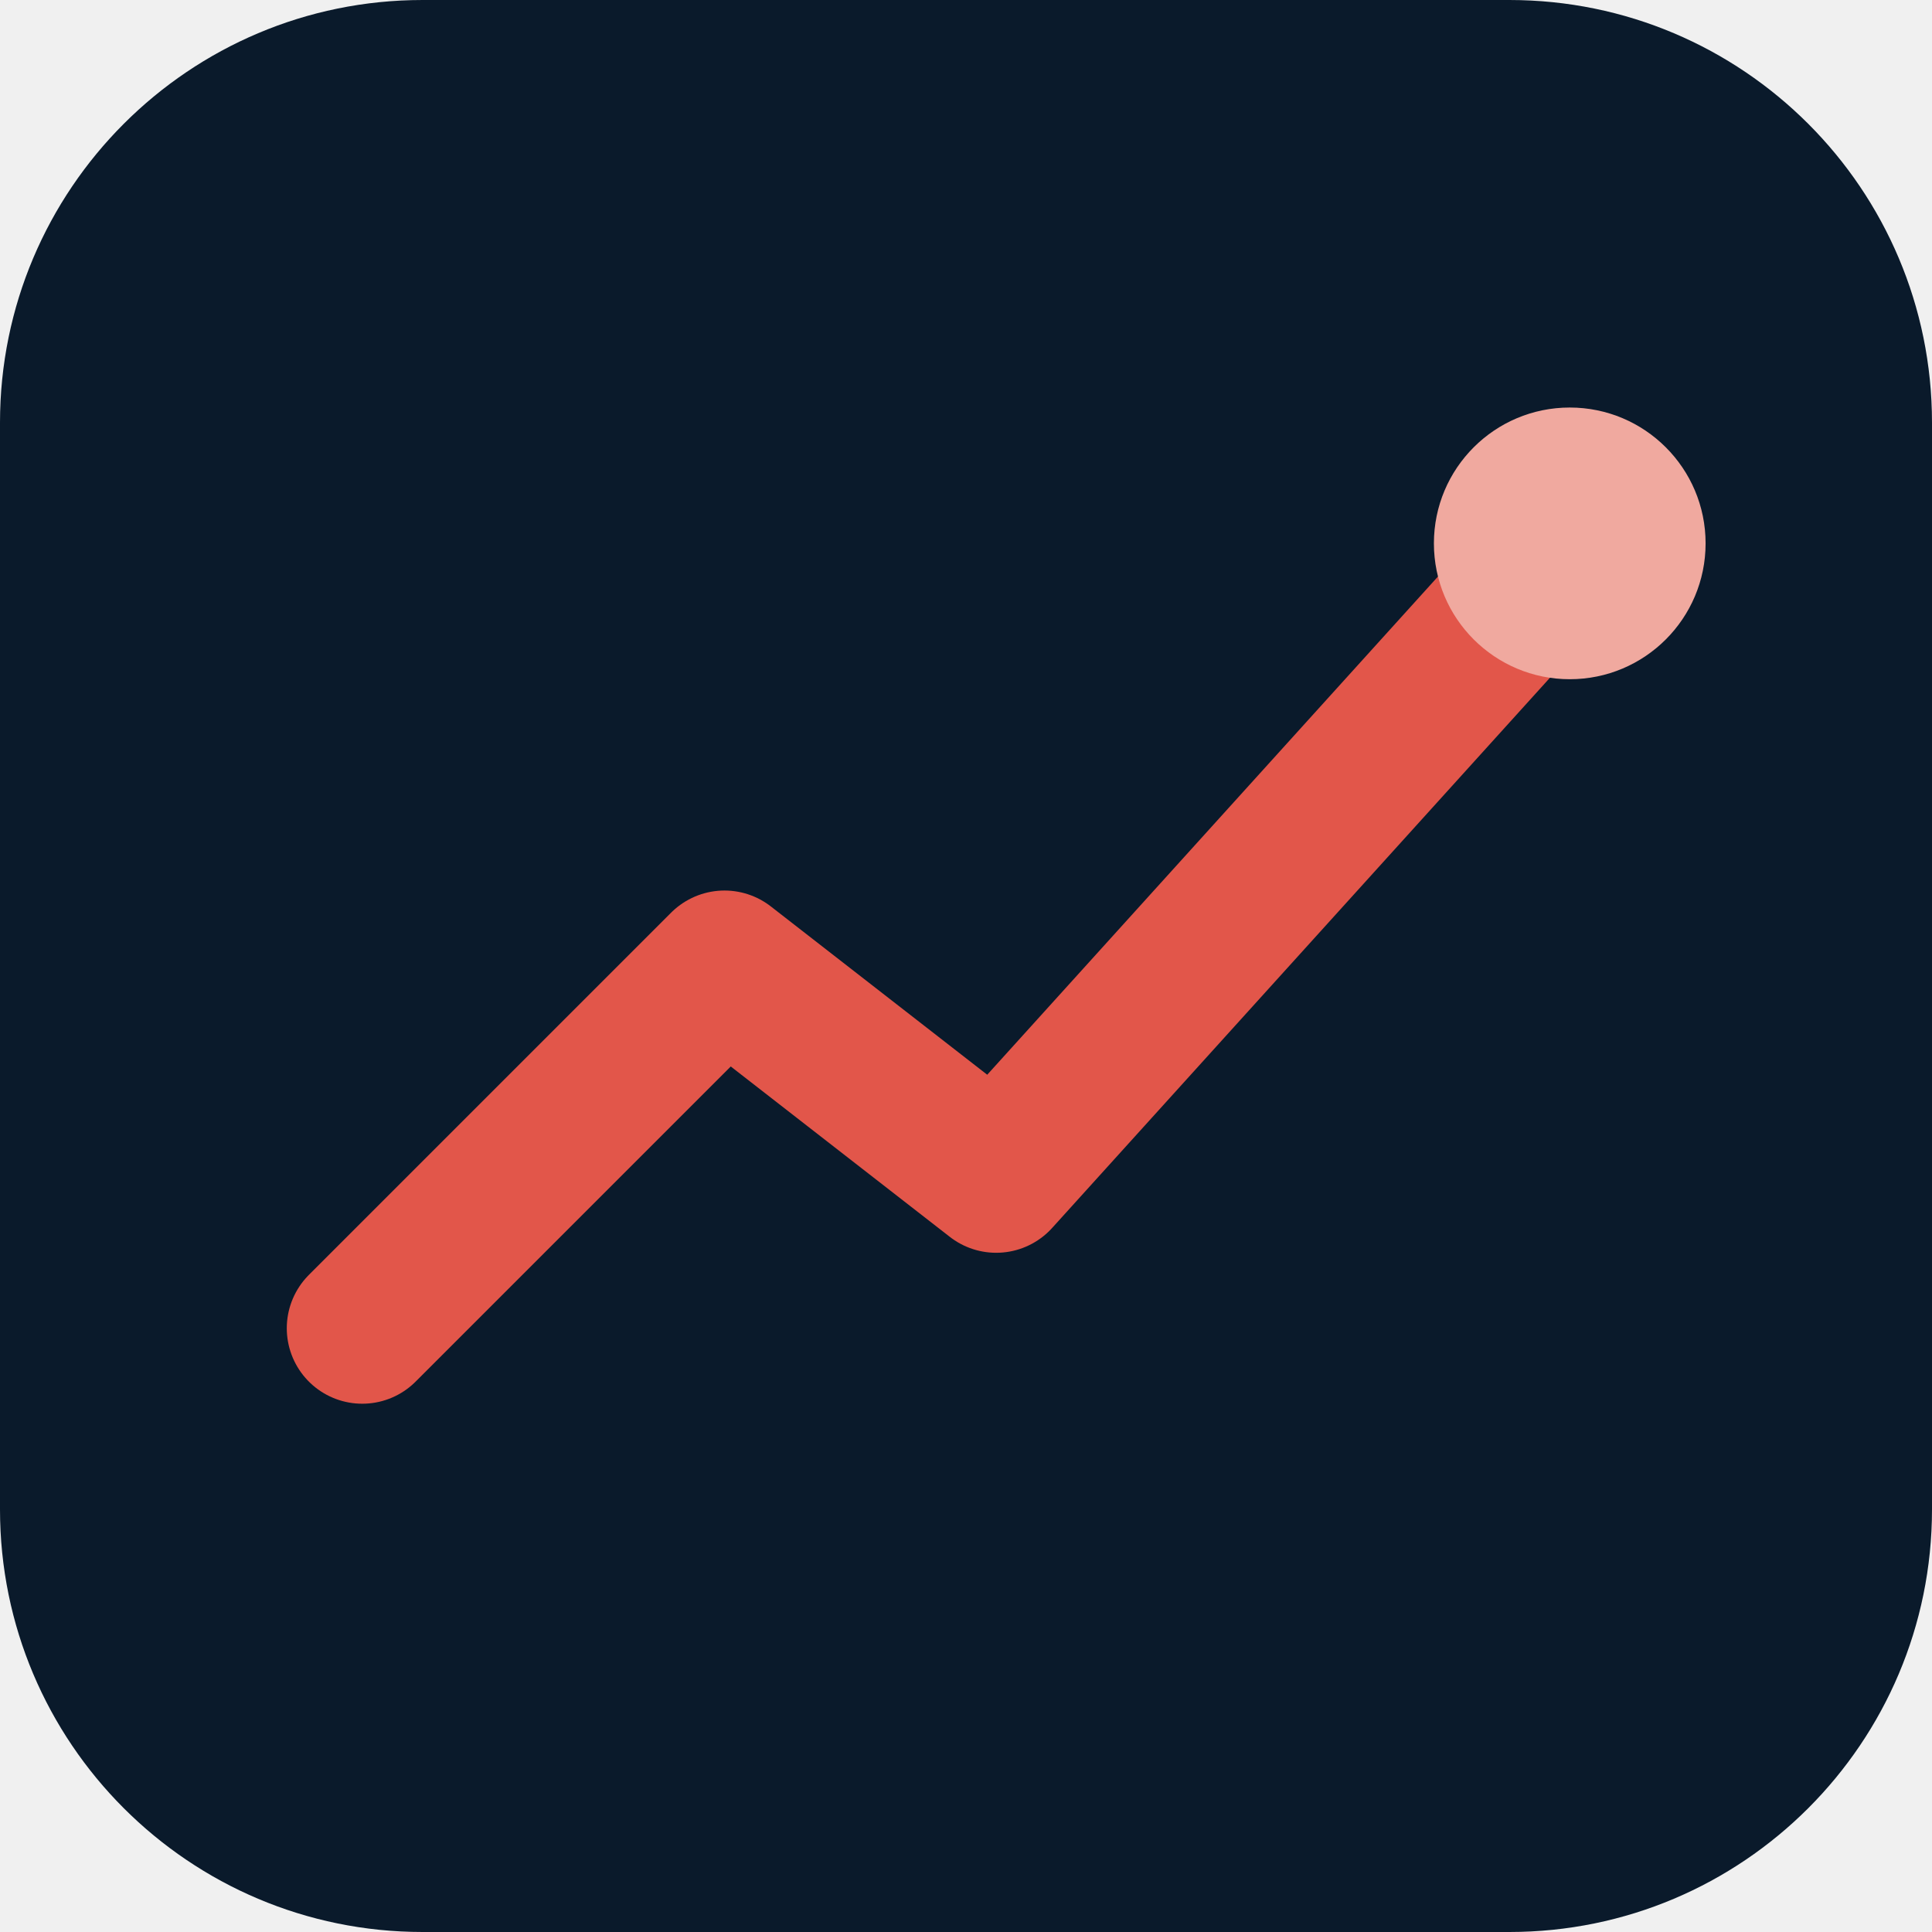
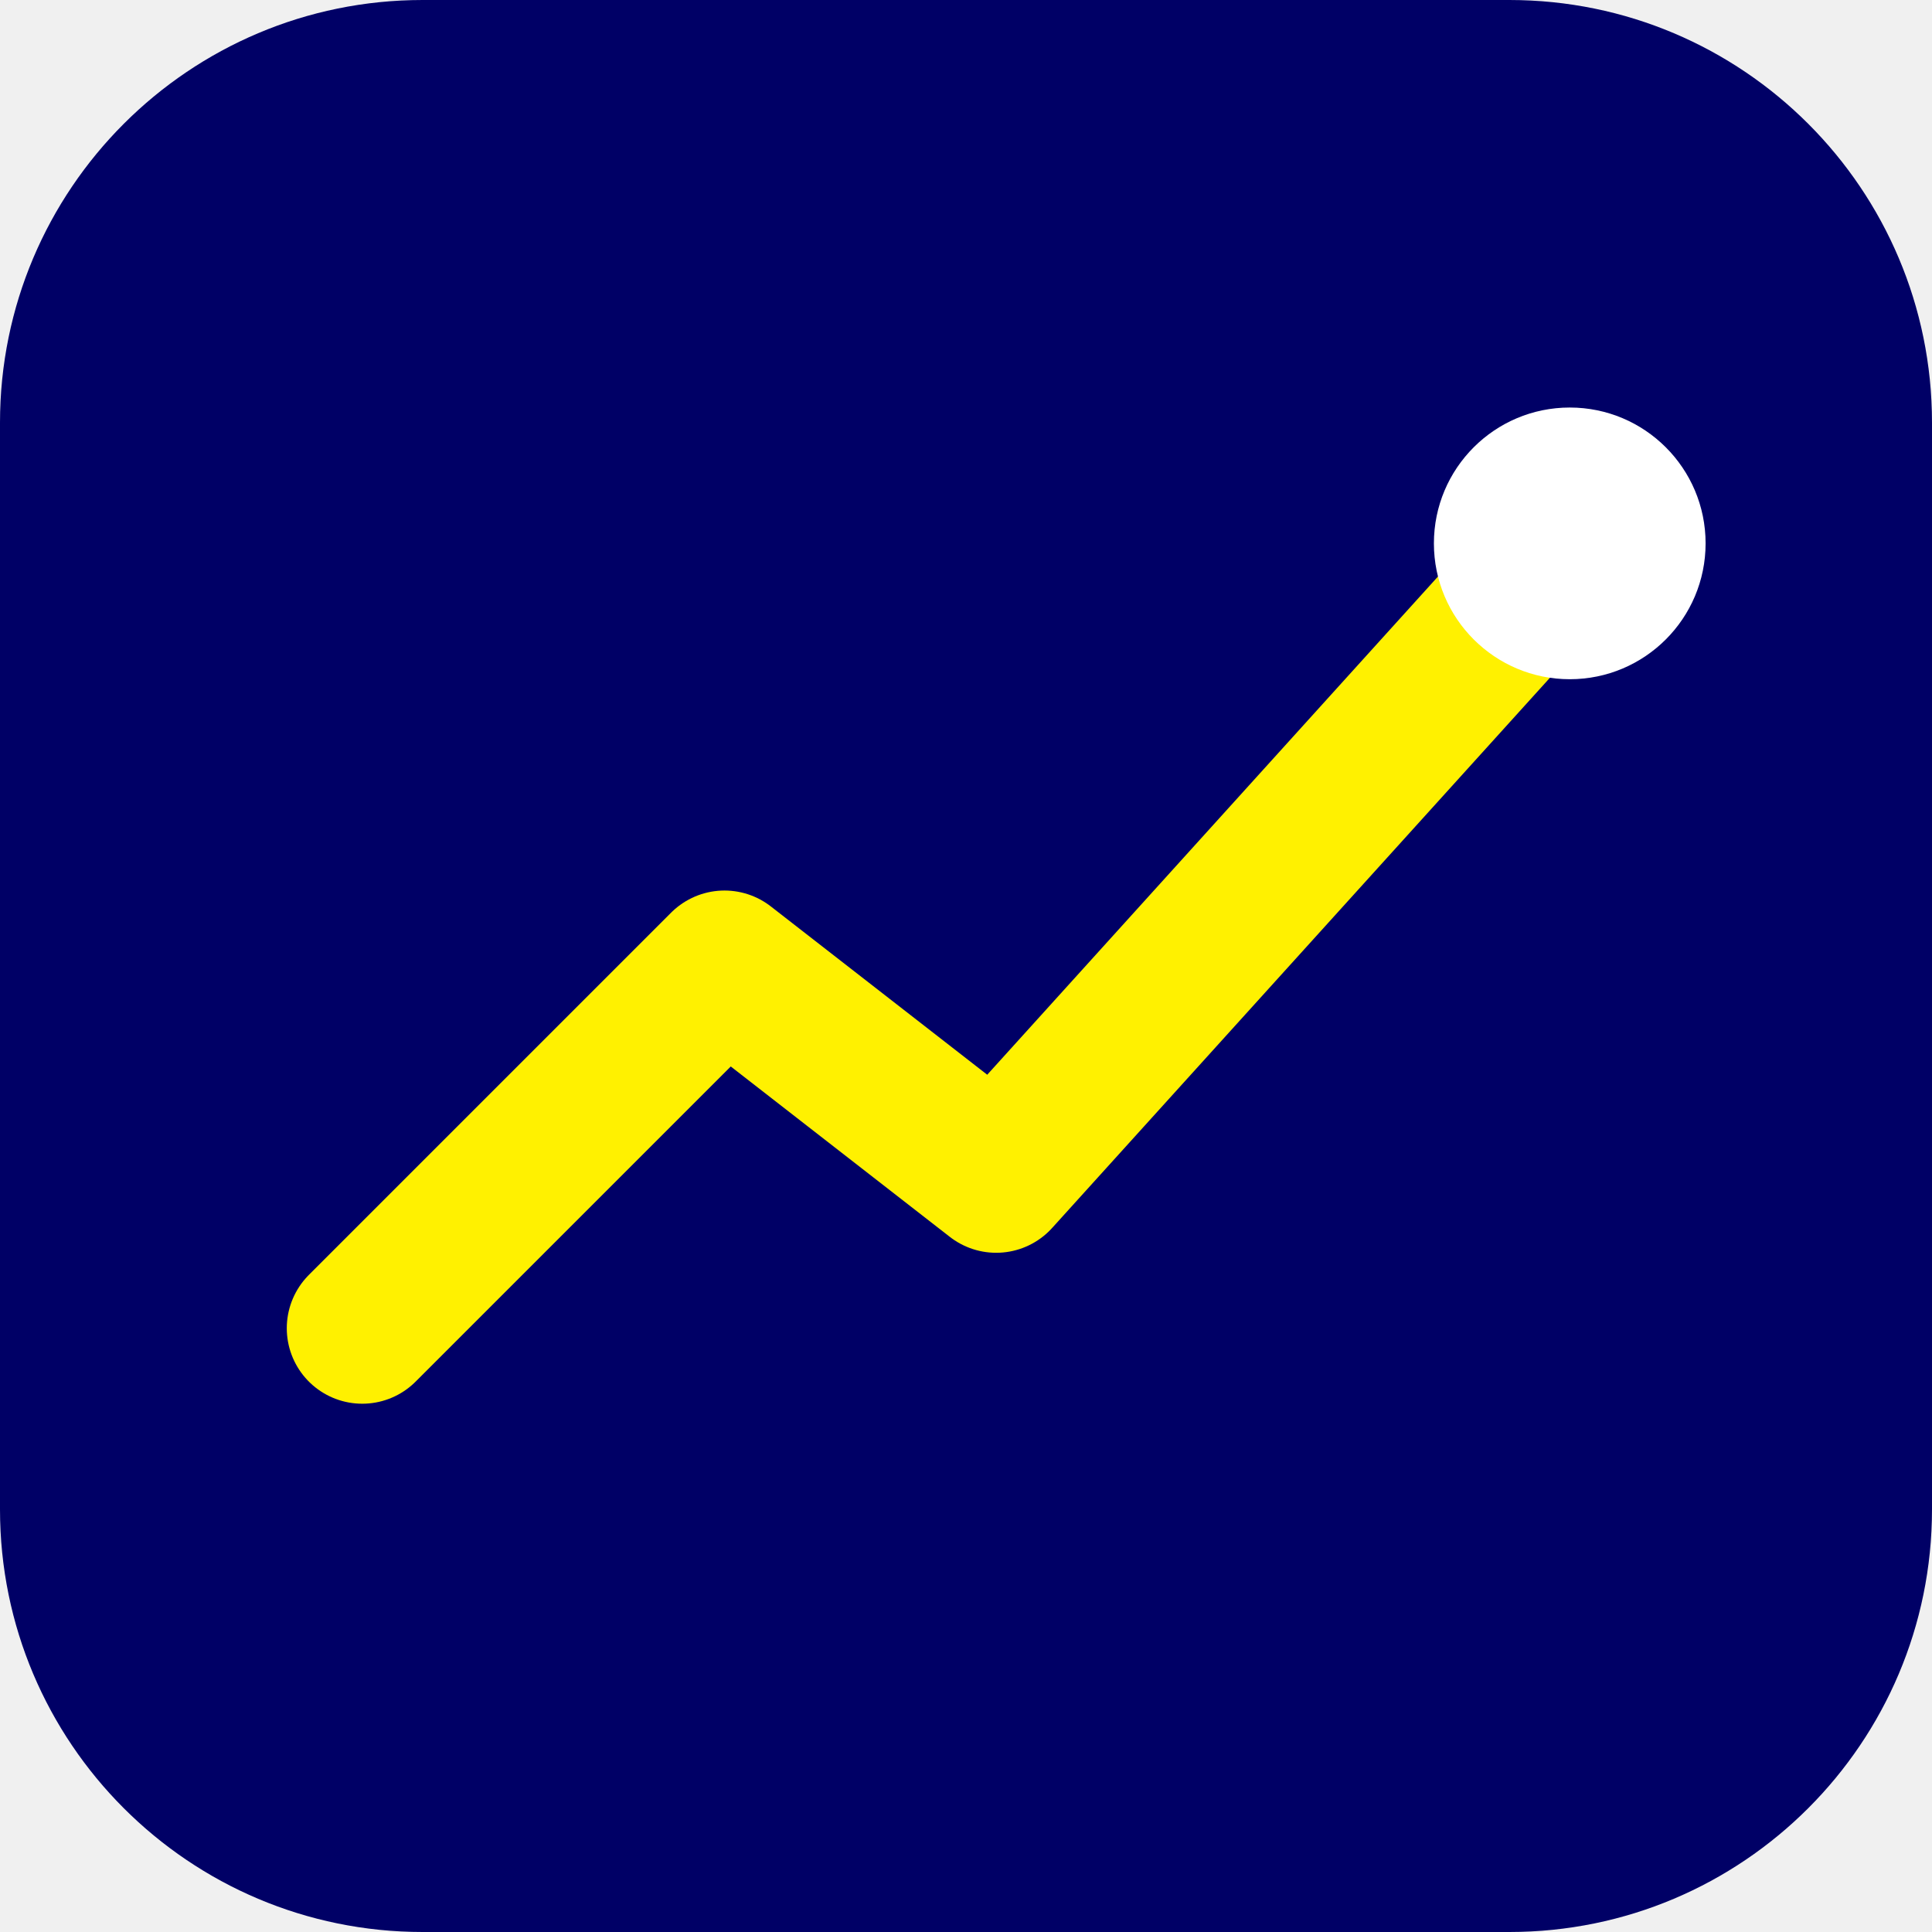
<svg xmlns="http://www.w3.org/2000/svg" viewBox="0 0 64 64">
-   <rect width="64" height="64" rx="14" fill="#0a1a2b" />
-   <path d="M12 44 L24 32 L33 39 L52 18" fill="none" stroke="#e2564a" stroke-width="5" stroke-linecap="round" stroke-linejoin="round" />
-   <circle cx="52" cy="18" r="4.5" fill="#f0a99f" />
+   <rect width="64" height="64" rx="14" fill="#000066" />
+   <path d="M12 44 L24 32 L33 39 L52 18" fill="none" stroke="#fff100" stroke-width="5" stroke-linecap="round" stroke-linejoin="round" />
+   <circle cx="52" cy="18" r="4.5" fill="#ffffff" />
</svg>
